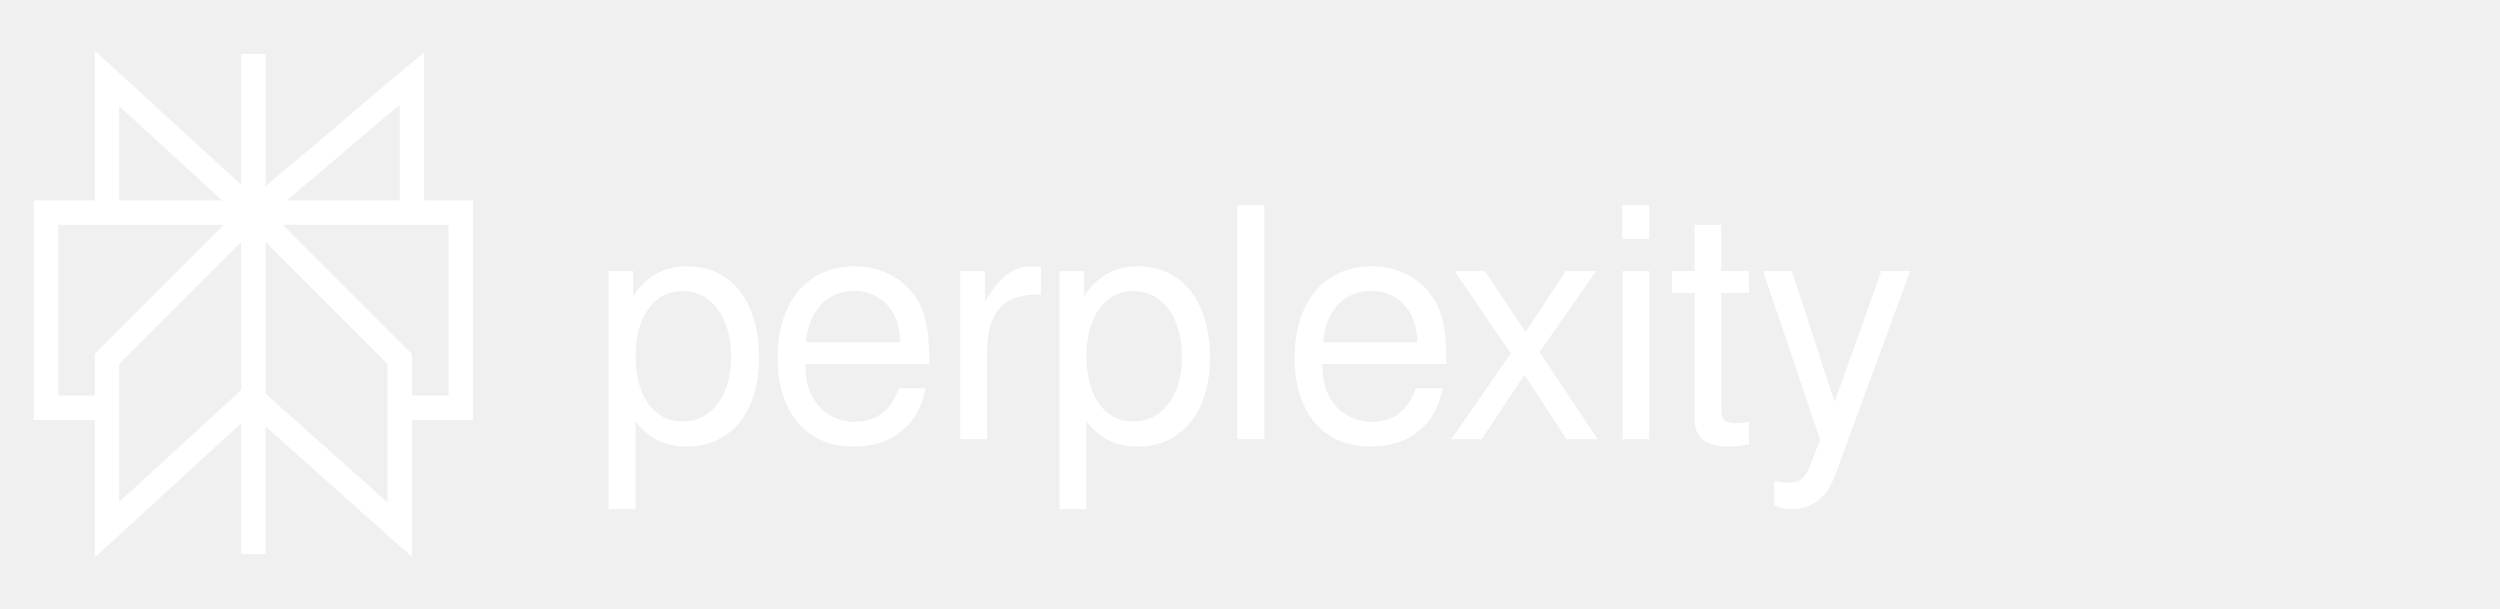
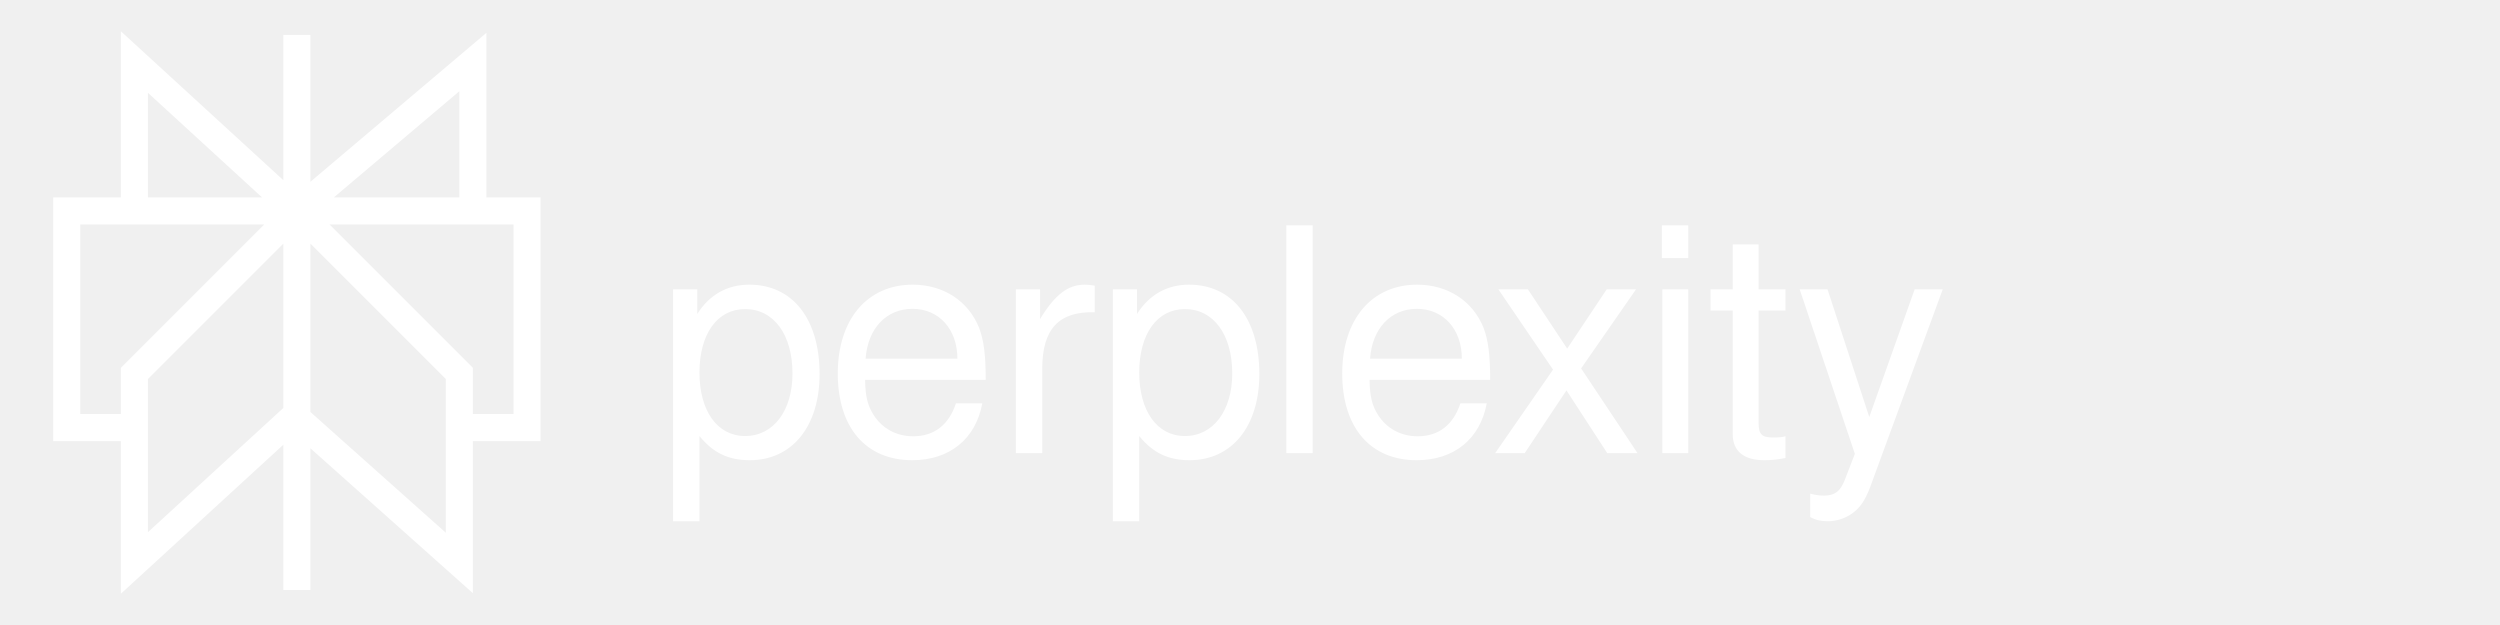
- <svg xmlns="http://www.w3.org/2000/svg" viewBox="0 0 148 36" fill="none">
-   <g transform="translate(0,3) scale(1.25)">
+ <svg xmlns="http://www.w3.org/2000/svg" viewBox="0 0 160 40" fill="none">
+   <g transform="translate(1,2) scale(1.5)">
    <path fill="white" d="M22.398 7.09h-2.311V.068l-7.509 6.354V.158h-1.155v6.197L4.49 0v7.09H1.602v10.398h2.888V24l6.932-6.359v6.2h1.155v-6.047l6.932 6.181v-6.488h2.888V7.09zm-3.466-4.531v4.531h-5.355l5.355-4.531zm-13.286.068 4.869 4.463H5.646V2.626zM2.758 16.332V8.245h7.848l-6.115 6.115v1.972H2.758zm2.888 5.04v-3.885h0v-2.649l5.776-5.776v7.011l-5.776 5.299zm12.709.025-5.777-5.151V9.062l5.777 5.777v6.559zm2.888-5.065h-1.733v-1.972L13.395 8.245h7.848v8.087z" />
  </g>
-   <text x="35" y="26" font-family="-apple-system, BlinkMacSystemFont, 'Segoe UI', Helvetica, Arial, sans-serif" font-size="19" font-weight="400" fill="white" letter-spacing="-0.3">perplexity</text>
+   <text x="42" y="29" font-family="-apple-system, BlinkMacSystemFont, 'Segoe UI', Helvetica, Arial, sans-serif" font-size="20" font-weight="400" fill="white" letter-spacing="-0.3">perplexity</text>
</svg>
